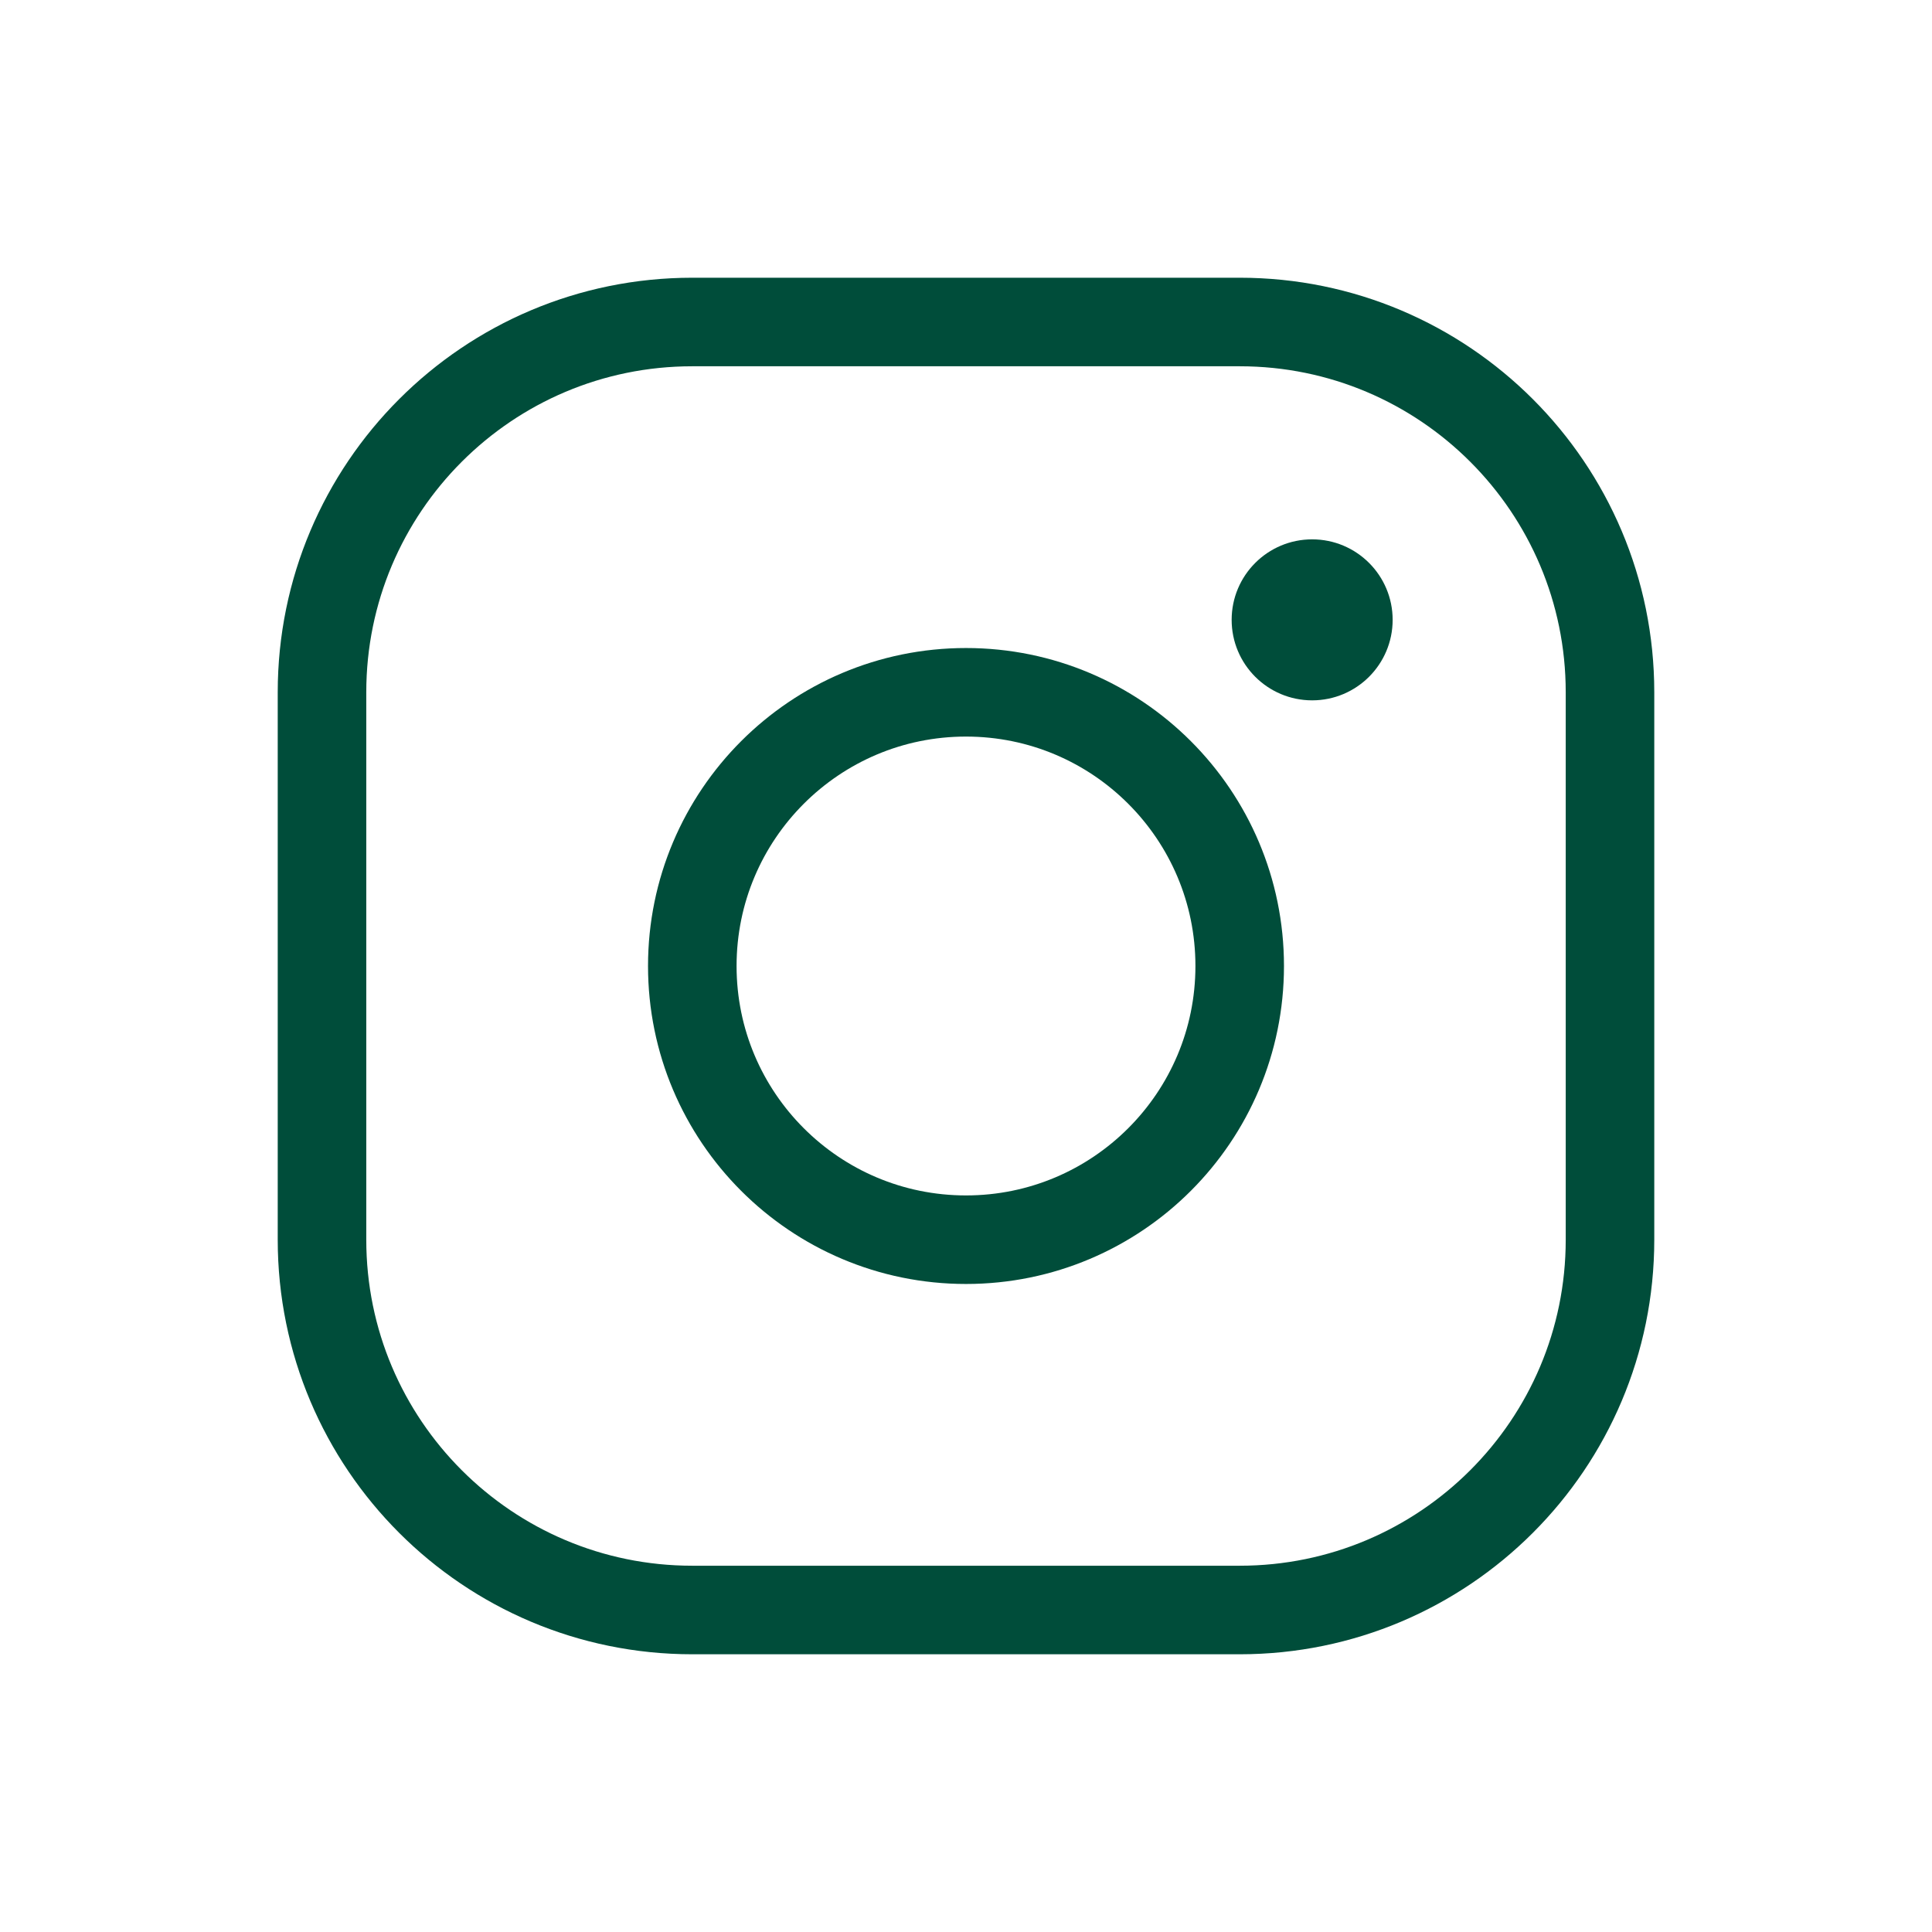
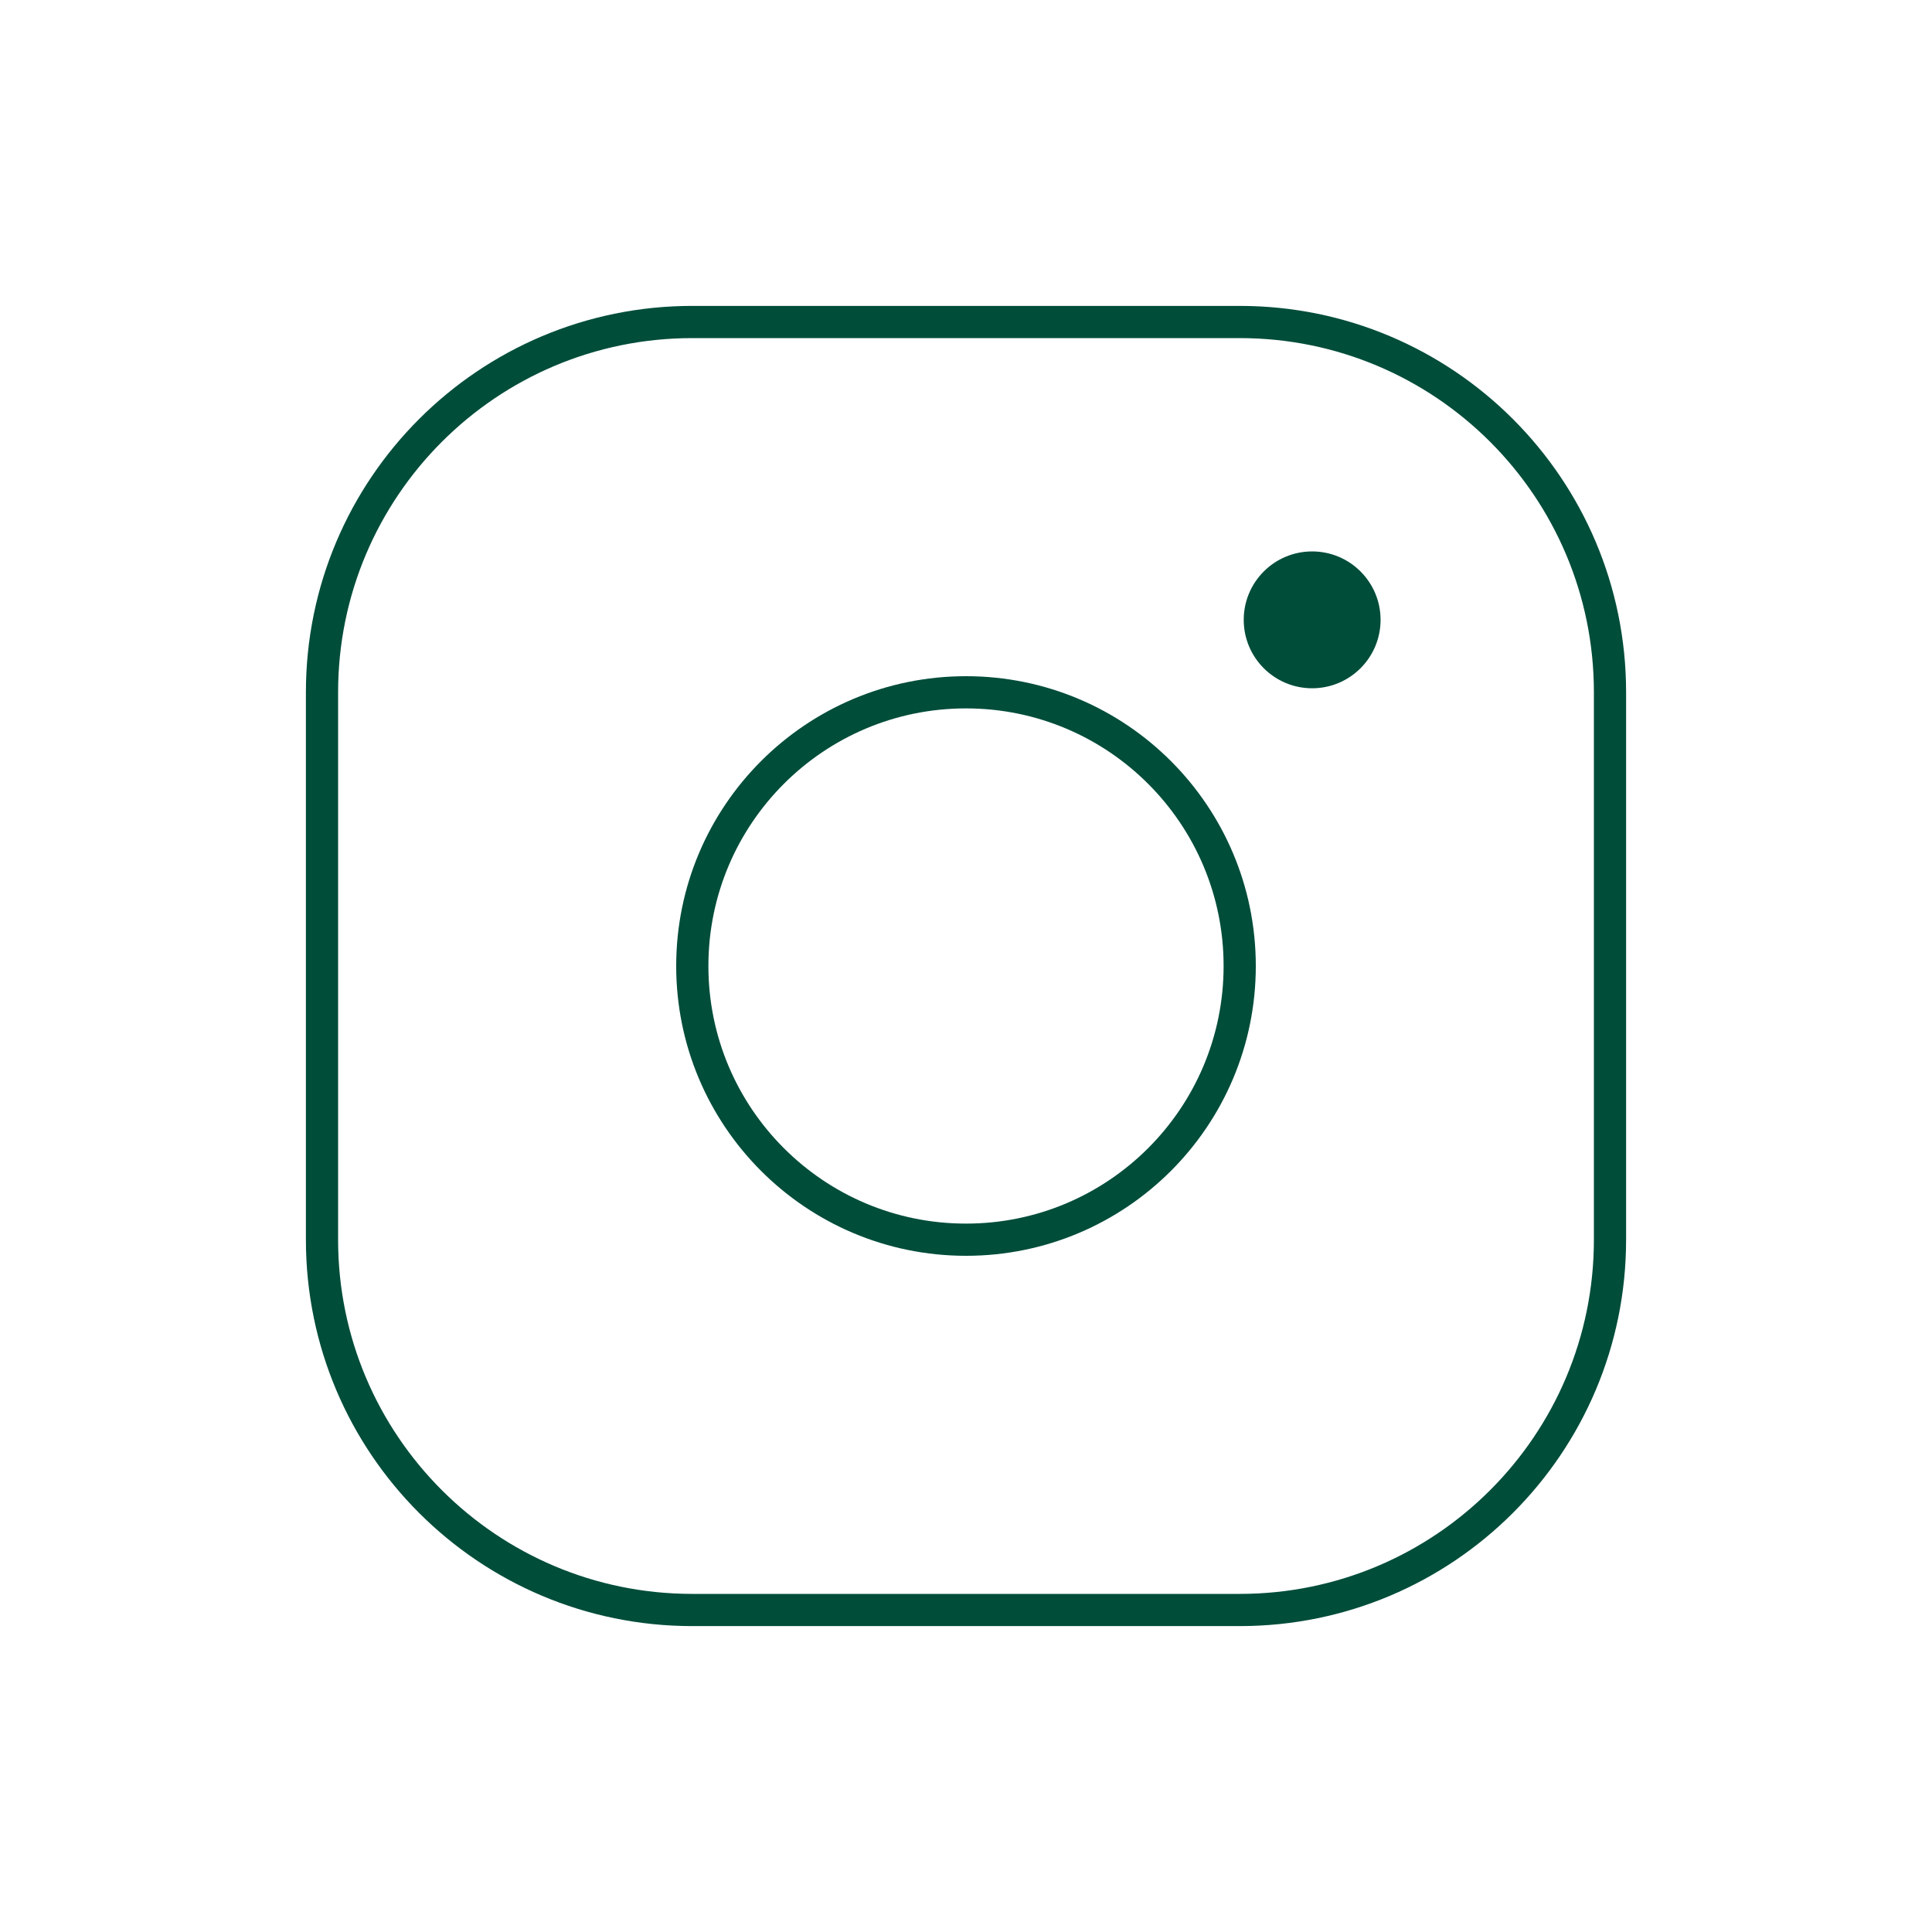
<svg xmlns="http://www.w3.org/2000/svg" viewBox="0 0 24 24" fill="none">
-   <rect x="4" y="4" width="16" height="16" rx="4.6" stroke="#004D3A" stroke-width="1.1" />
-   <circle cx="12" cy="12" r="3.4" stroke="#004D3A" stroke-width="1.1" />
-   <circle cx="16.3" cy="7.7" r="1" fill="#004D3A" />
+   <rect x="4" y="4" width="16" height="16" rx="4.6" stroke="#004D3A" stroke-width="0.4" />
+   <circle cx="12" cy="12" r="3.4" stroke="#004D3A" stroke-width="0.4" />
+   <circle cx="16.3" cy="7.7" r="0.85" fill="#004D3A" />
</svg>
